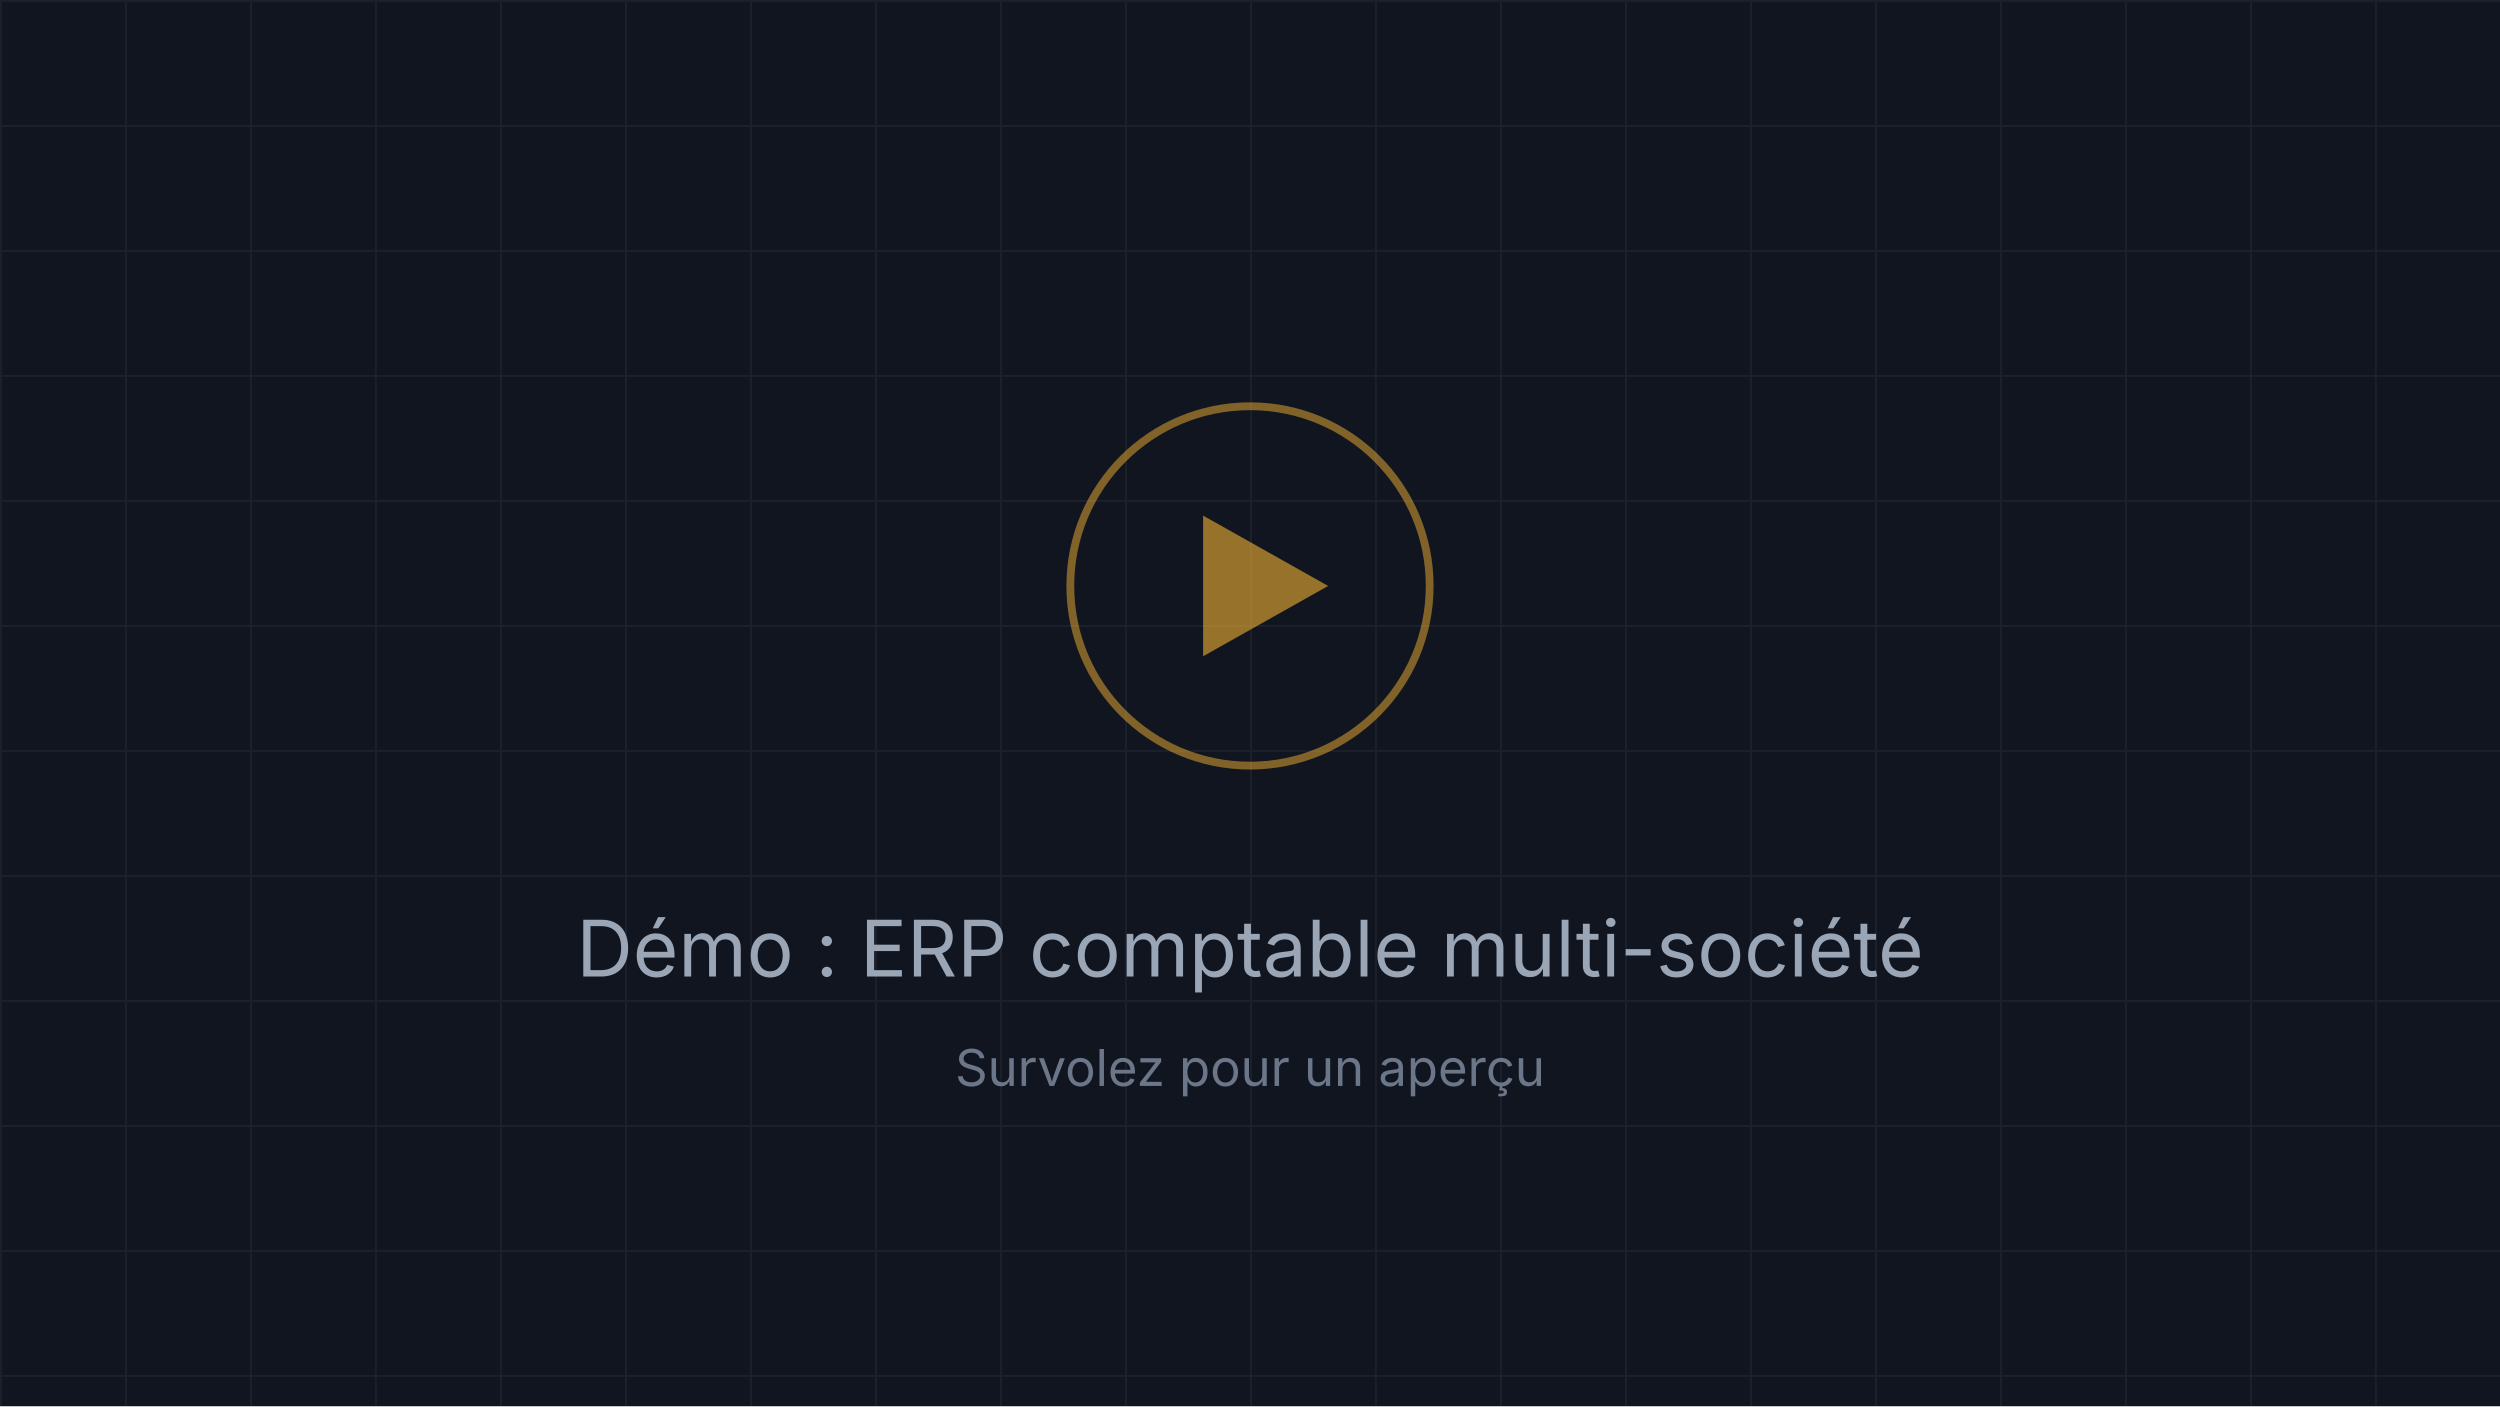
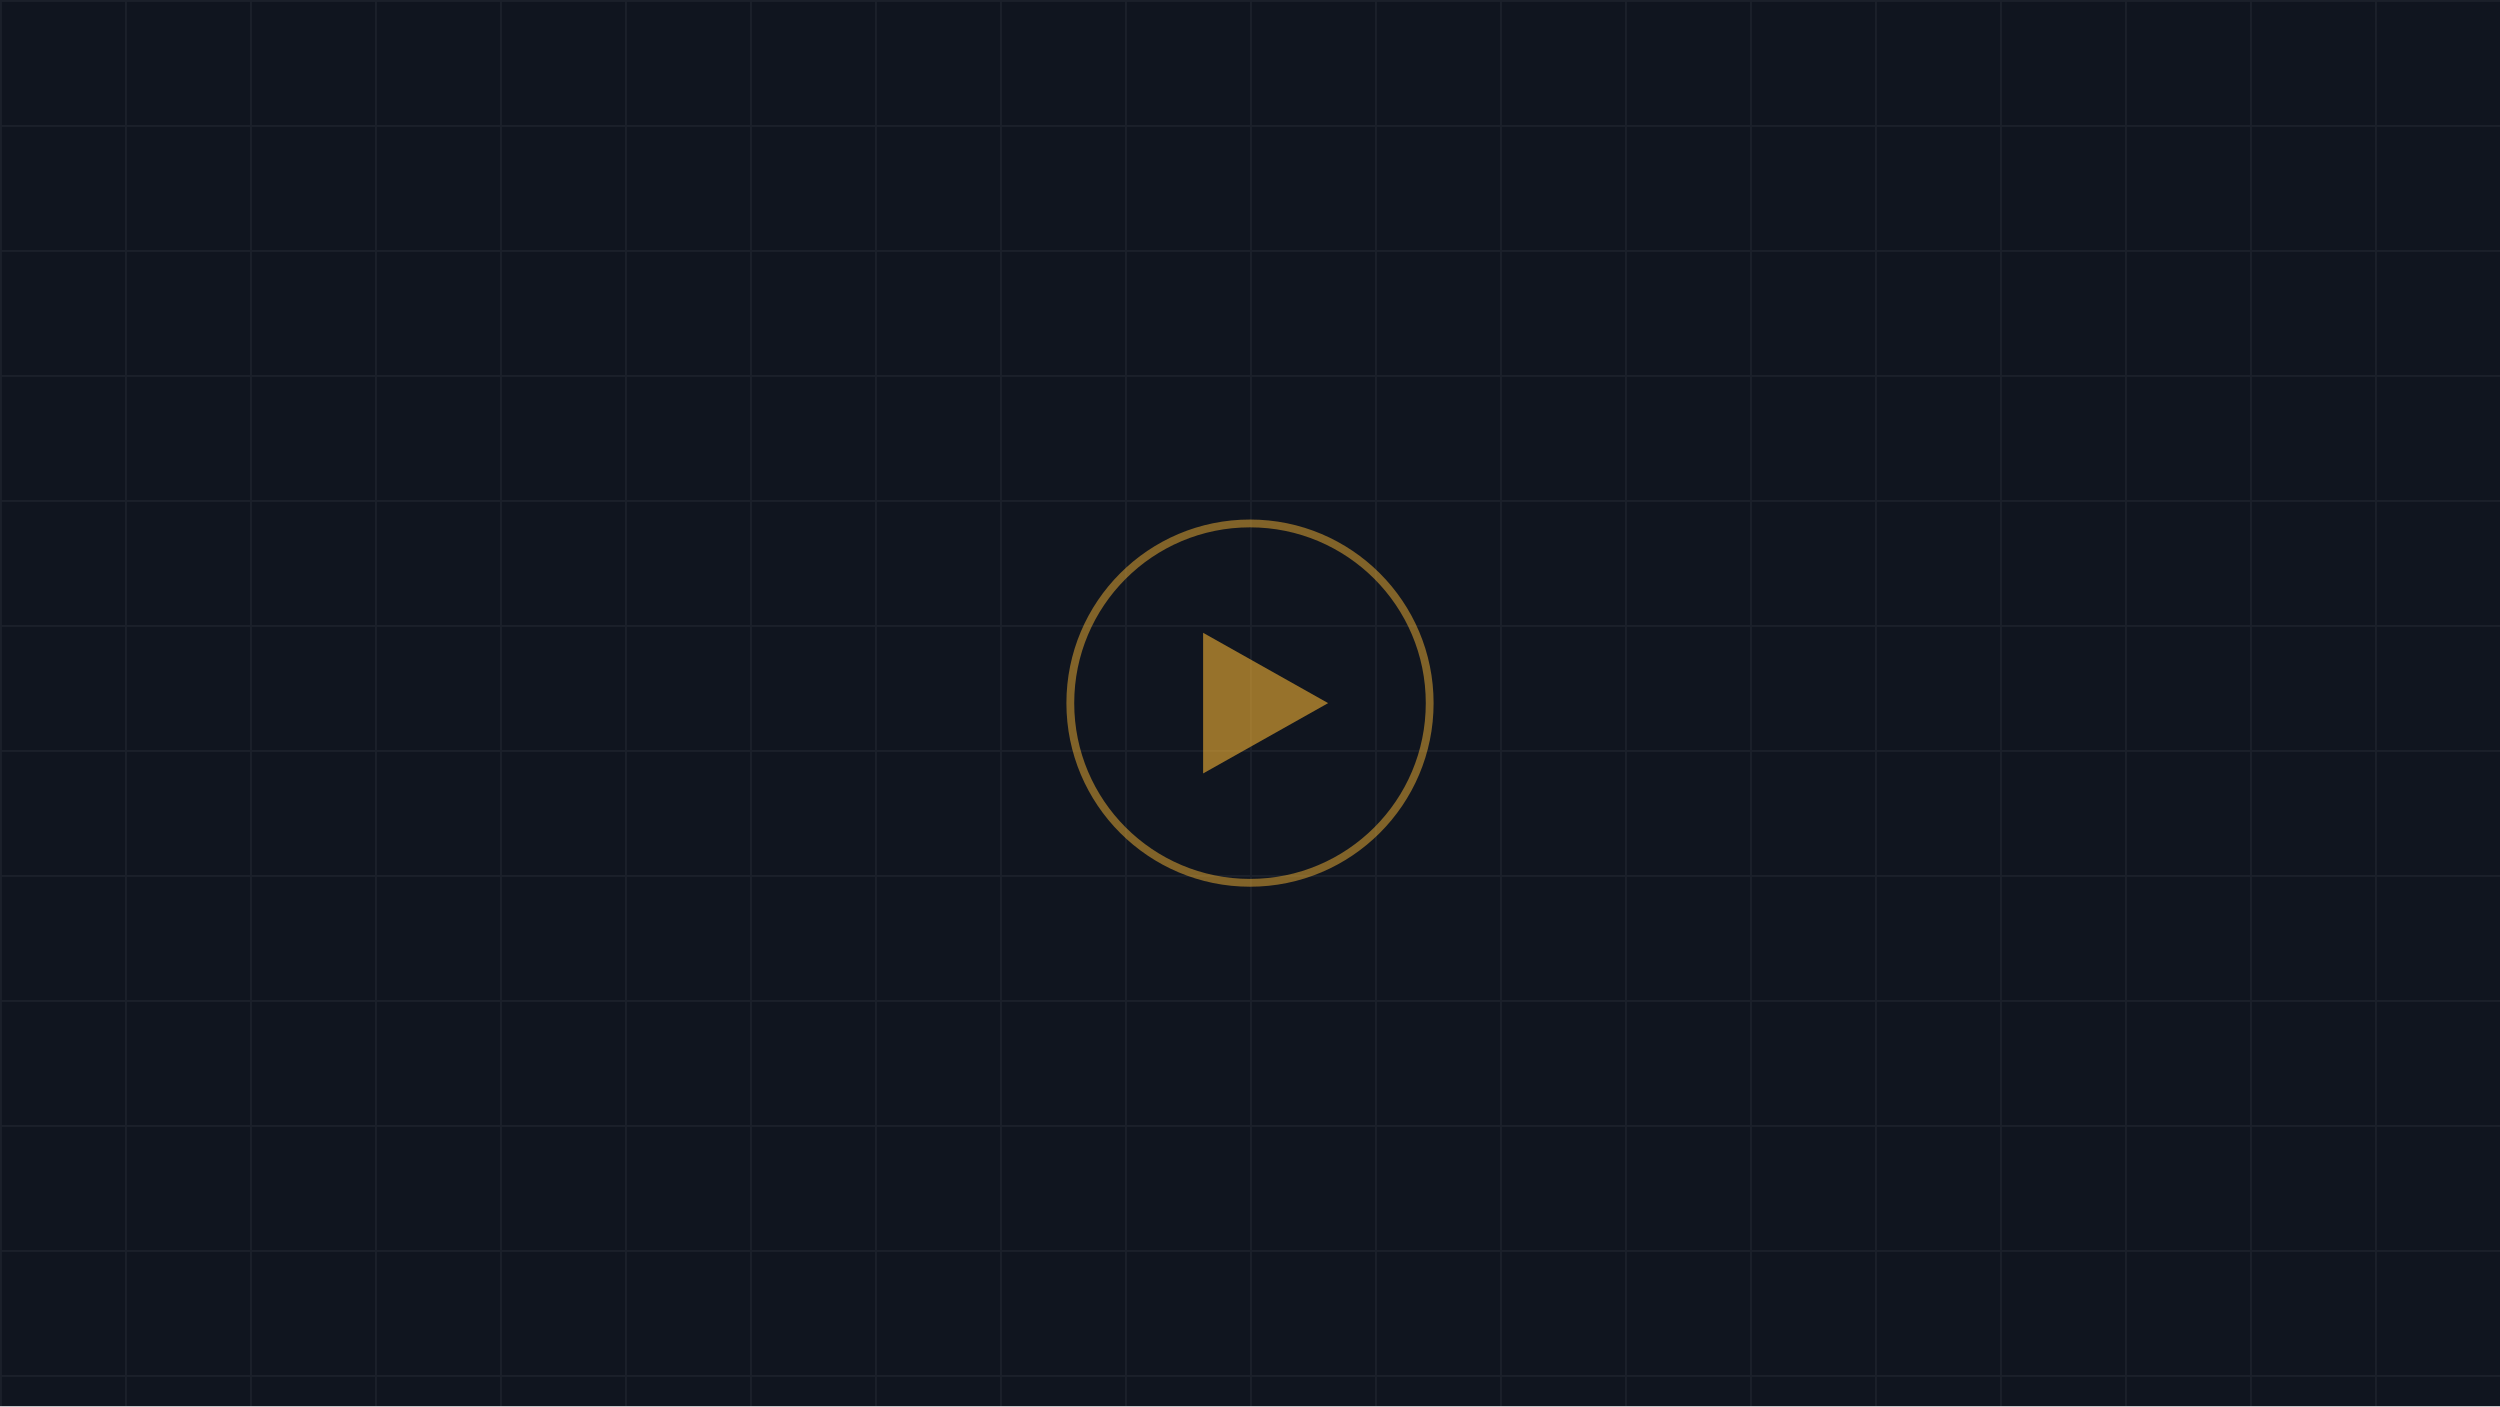
<svg xmlns="http://www.w3.org/2000/svg" viewBox="0 0 640 360">
  <defs>
    <linearGradient id="bg2" x1="0" y1="0" x2="640" y2="360">
      <stop offset="0" stop-color="#10151f" />
      <stop offset="1" stop-color="#0a0e14" />
    </linearGradient>
    <pattern id="grid2" width="32" height="32" patternUnits="userSpaceOnUse">
      <path d="M32 0 H0 V32" fill="none" stroke="rgba(255,255,255,0.05)" stroke-width="1" />
    </pattern>
  </defs>
  <rect width="640" height="360" fill="url(#bg2)" />
  <rect width="640" height="360" fill="url(#grid2)" />
-   <circle cx="320" cy="150" r="46" fill="none" stroke="#f2b134" stroke-width="2" opacity="0.5" />
-   <path d="M308 132 L340 150 L308 168 Z" fill="#f2b134" opacity="0.6" />
-   <text x="320" y="250" text-anchor="middle" font-family="Inter, sans-serif" font-size="20" fill="#9aa5b5">
-     Démo : ERP comptable multi-société
-   </text>
-   <text x="320" y="278" text-anchor="middle" font-family="Inter, sans-serif" font-size="13" fill="#6b7688">
-     Survolez pour un aperçu
-   </text>
+   <circle cx="320" cy="180" r="46" fill="none" stroke="#f2b134" stroke-width="2" opacity="0.5" />
+   <path d="M308 162 L340 180 L308 198 Z" fill="#f2b134" opacity="0.6" />
</svg>
